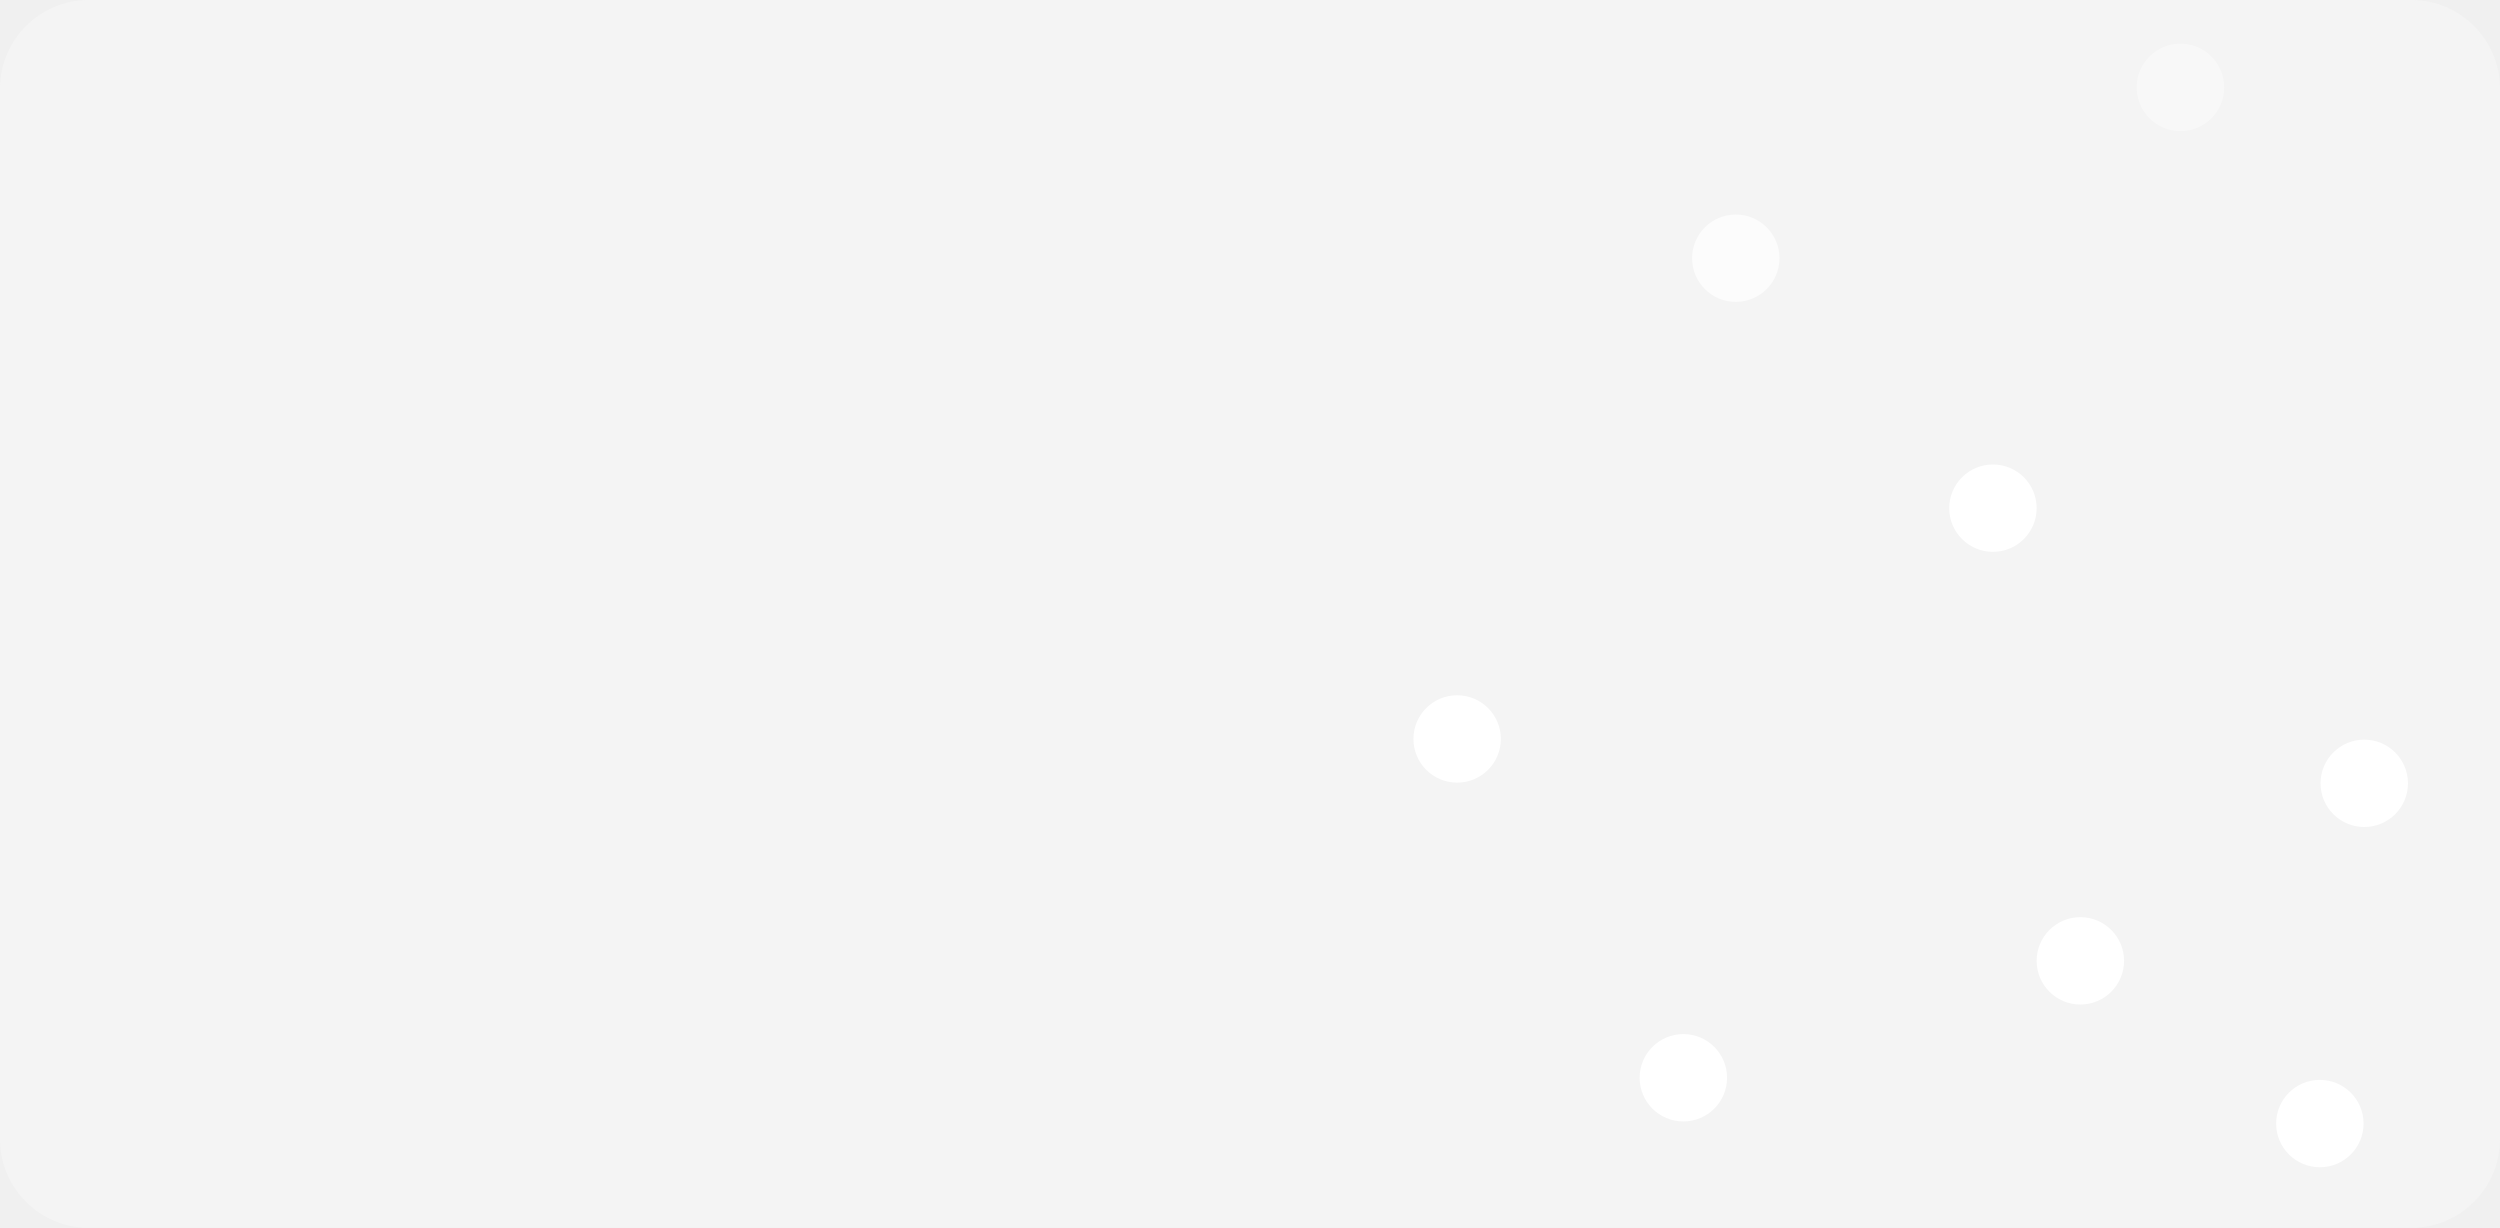
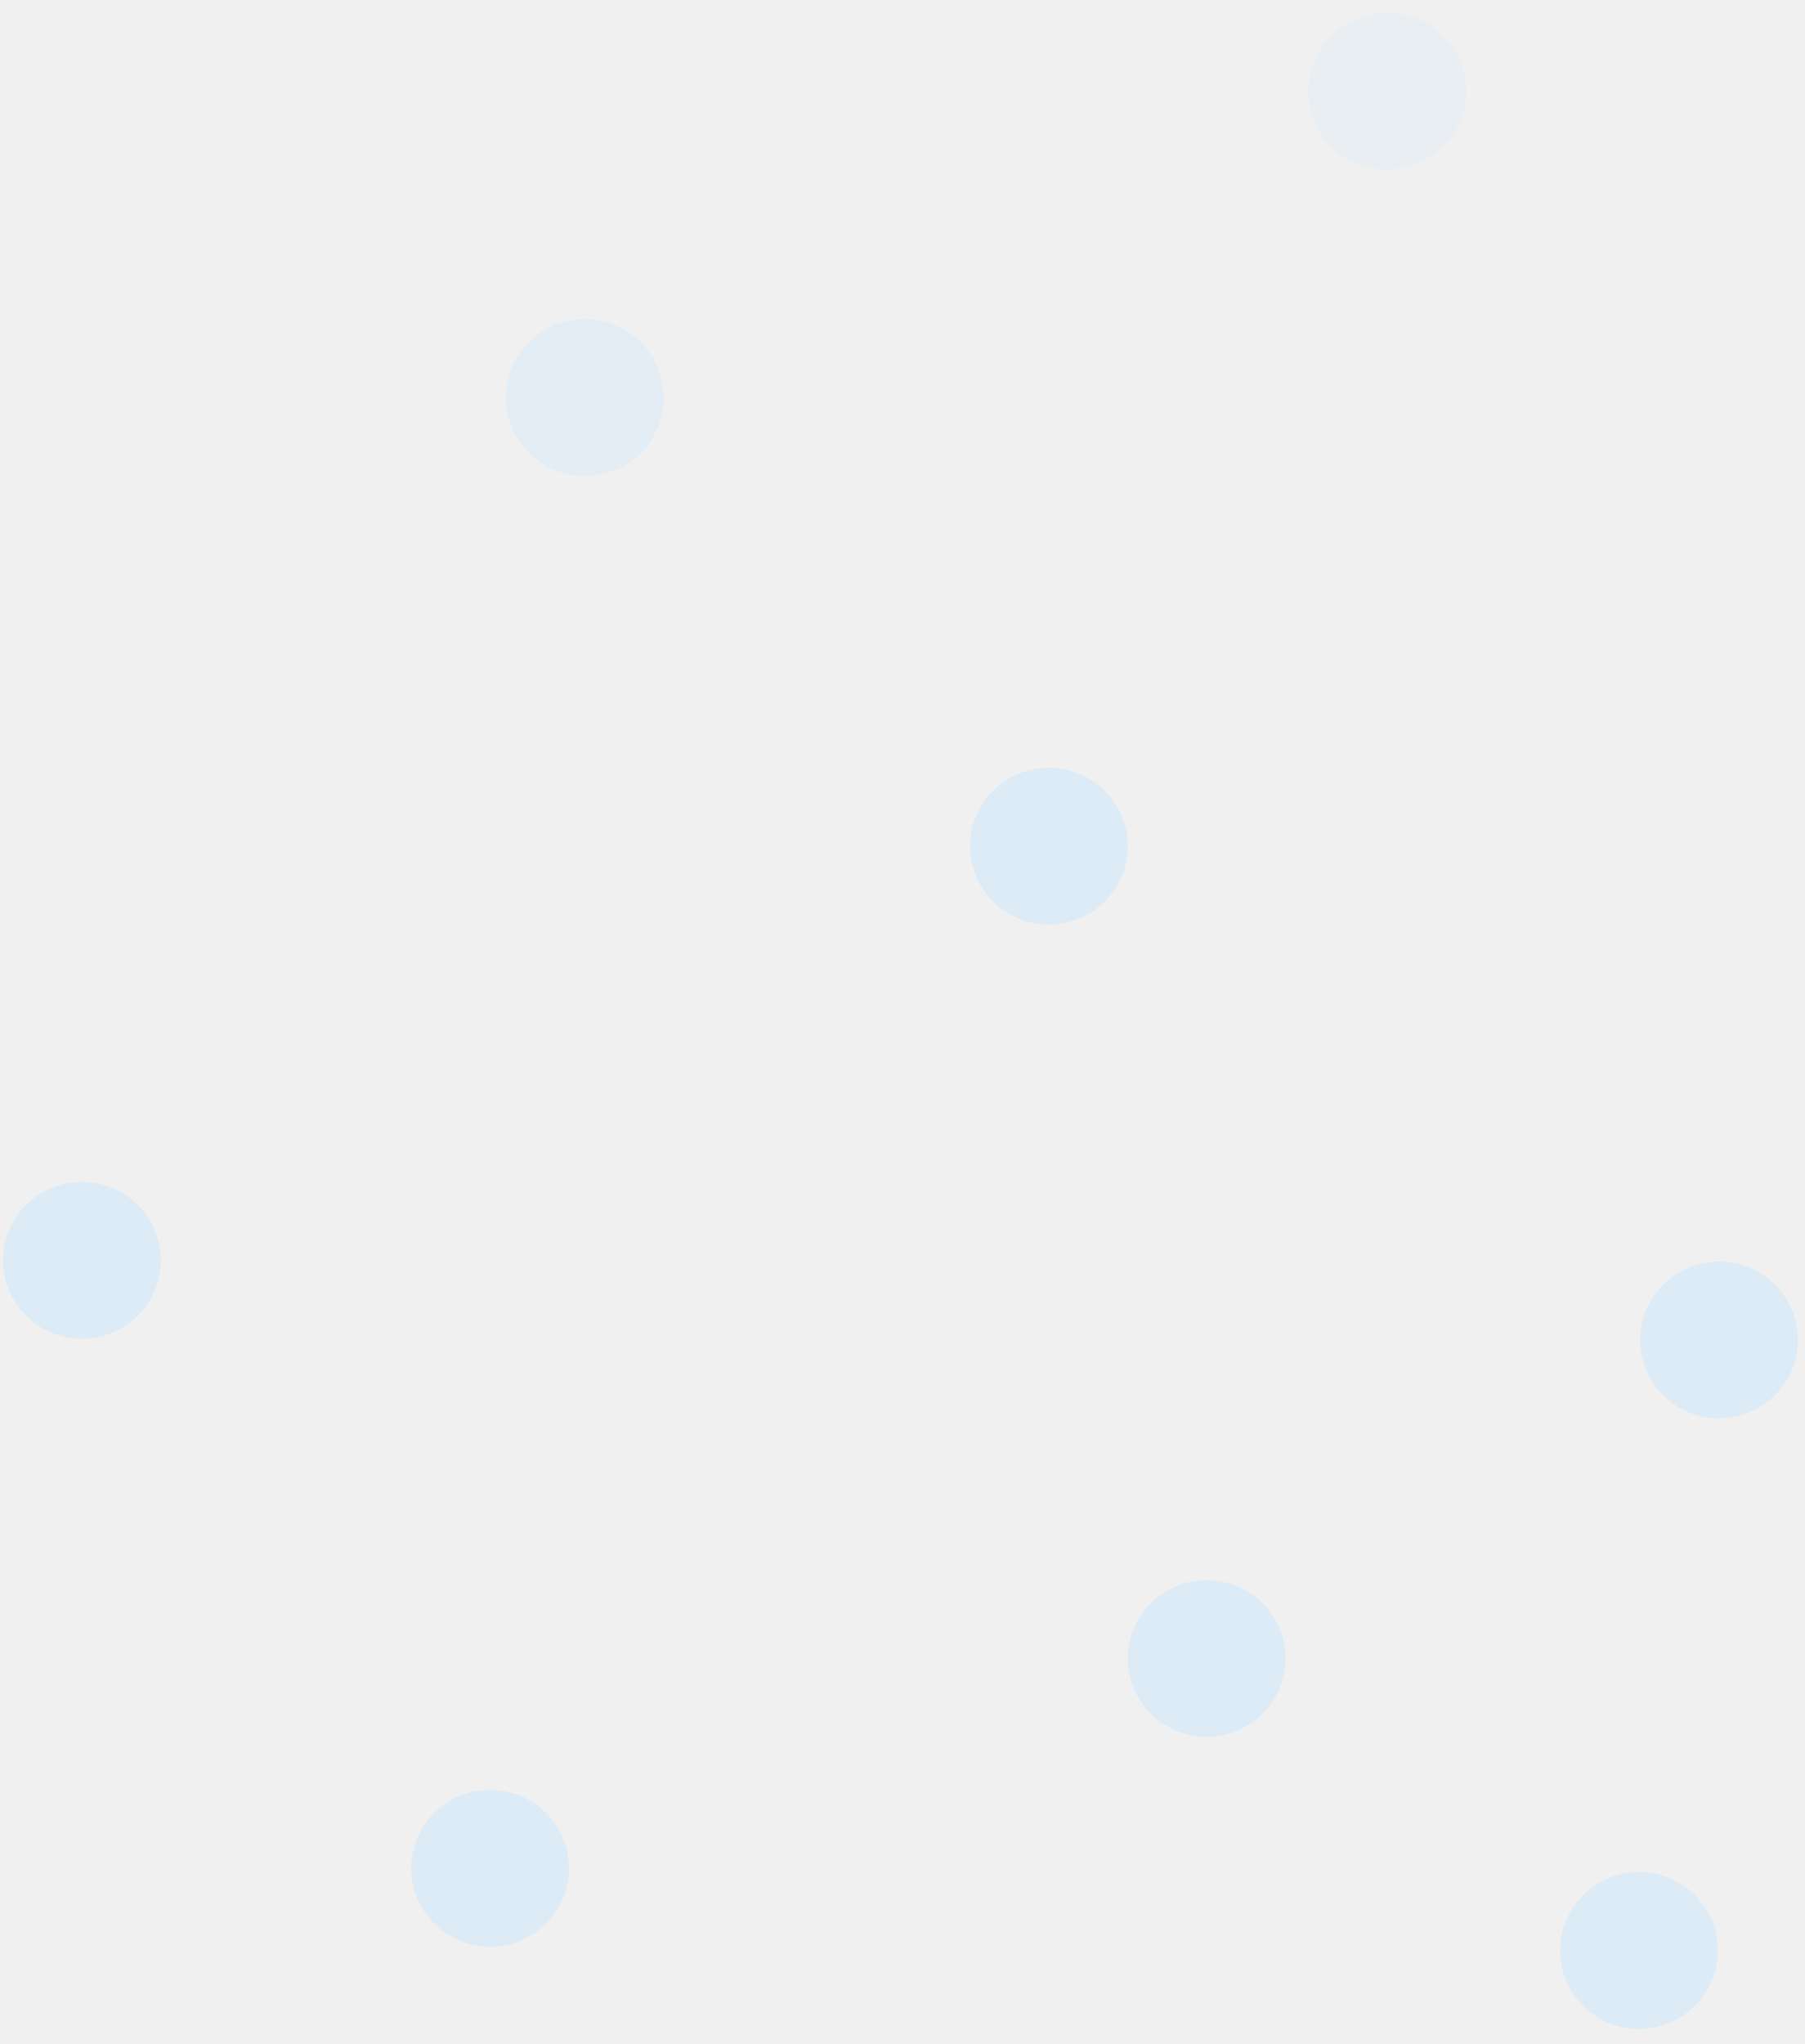
- <svg xmlns="http://www.w3.org/2000/svg" width="169" height="83" viewBox="0 0 169 83" fill="none">
-   <rect width="169" height="83" rx="6" fill="#F4F4F4" />
-   <ellipse cx="134.722" cy="34.352" rx="2.955" ry="2.953" fill="white" />
-   <ellipse cx="98.503" cy="49.953" rx="2.955" ry="2.953" fill="white" />
-   <ellipse opacity="0.7" cx="117.339" cy="17.455" rx="2.955" ry="2.953" fill="white" />
-   <ellipse opacity="0.4" cx="147.397" cy="5.908" rx="2.955" ry="2.953" fill="white" />
-   <ellipse cx="140.632" cy="64.953" rx="2.955" ry="2.953" fill="white" />
-   <ellipse cx="159.824" cy="52.953" rx="2.955" ry="2.953" fill="white" />
-   <ellipse cx="156.822" cy="75.953" rx="2.955" ry="2.953" fill="white" />
-   <ellipse cx="113.794" cy="72.857" rx="2.955" ry="2.953" fill="white" />
+ <svg xmlns="http://www.w3.org/2000/svg" width="68" height="77" viewBox="0 0 68 77" fill="none">
+   <ellipse cx="39.519" cy="31.875" rx="2.972" ry="2.953" fill="#DDEBF6" />
+   <ellipse cx="3.086" cy="47.477" rx="2.972" ry="2.953" fill="#DDEBF6" />
+   <ellipse opacity="0.7" cx="22.034" cy="14.979" rx="2.972" ry="2.953" fill="#DDEBF6" />
+   <ellipse opacity="0.4" cx="52.269" cy="3.432" rx="2.972" ry="2.953" fill="#DDEBF6" />
+   <ellipse cx="45.464" cy="62.477" rx="2.972" ry="2.953" fill="#DDEBF6" />
+   <ellipse cx="64.769" cy="50.477" rx="2.972" ry="2.953" fill="#DDEBF6" />
+   <ellipse cx="61.75" cy="73.477" rx="2.972" ry="2.953" fill="#DDEBF6" />
+   <ellipse cx="18.468" cy="70.381" rx="2.972" ry="2.953" fill="#DDEBF6" />
</svg>
